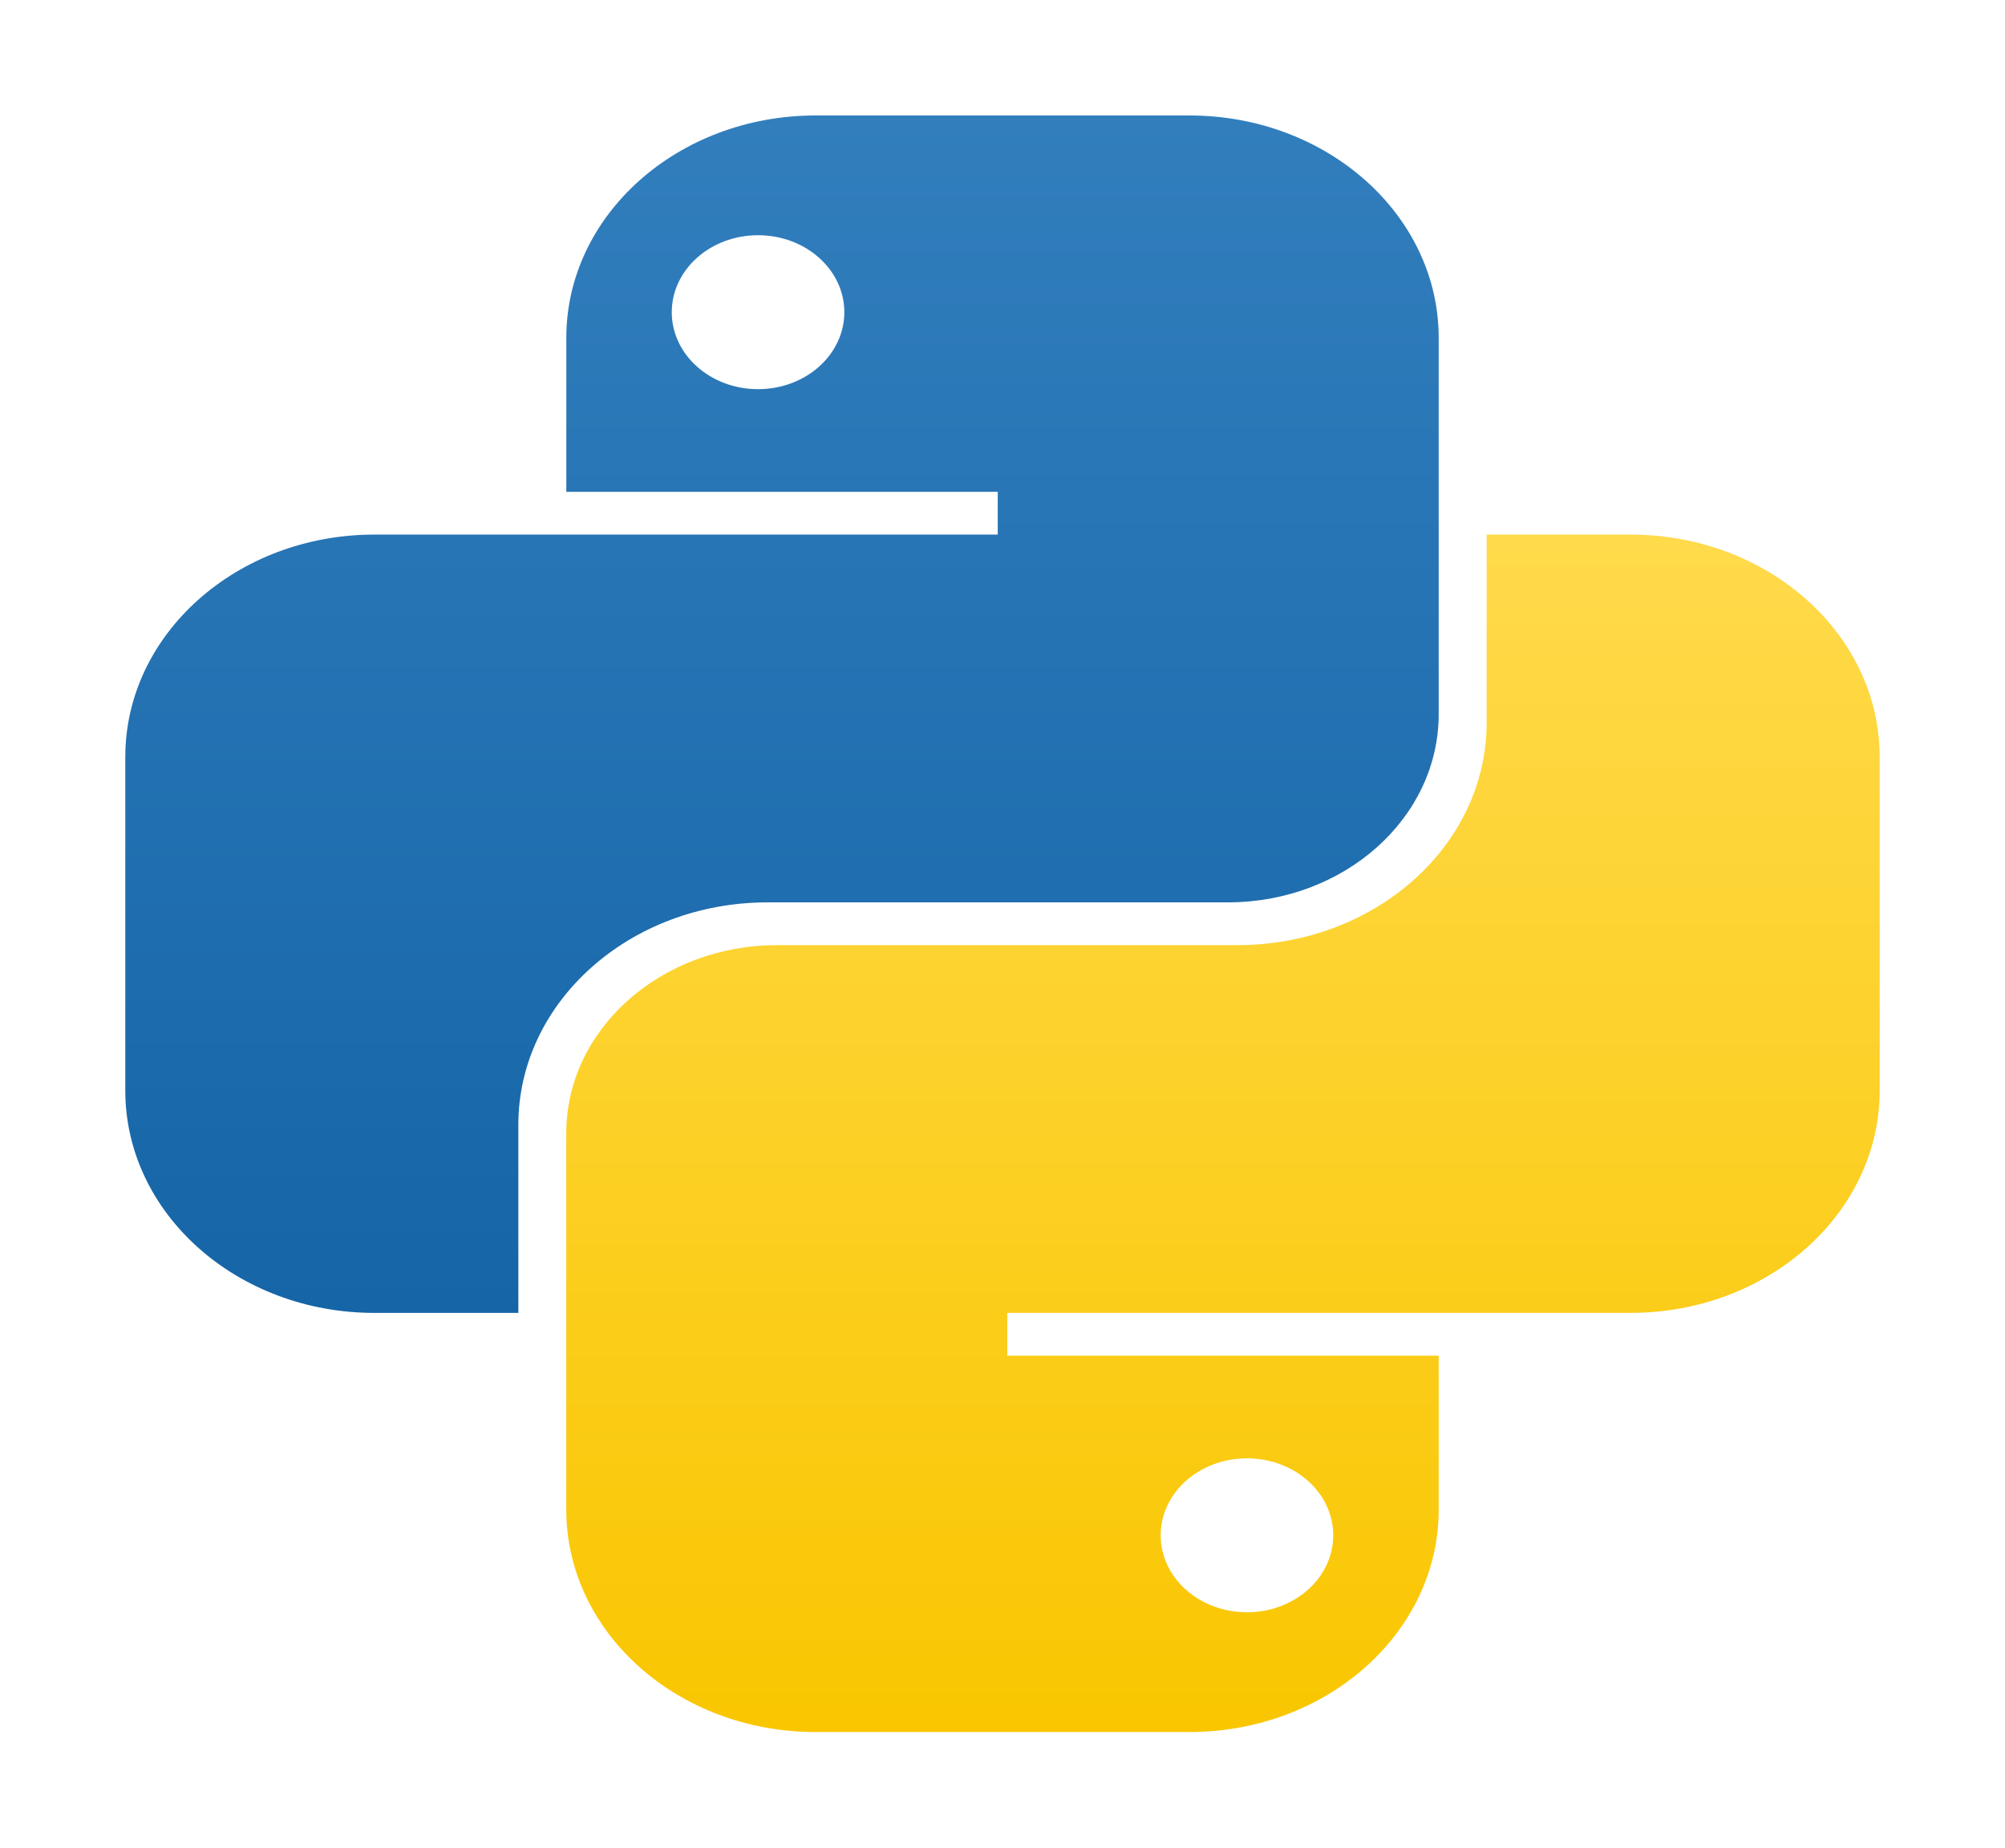
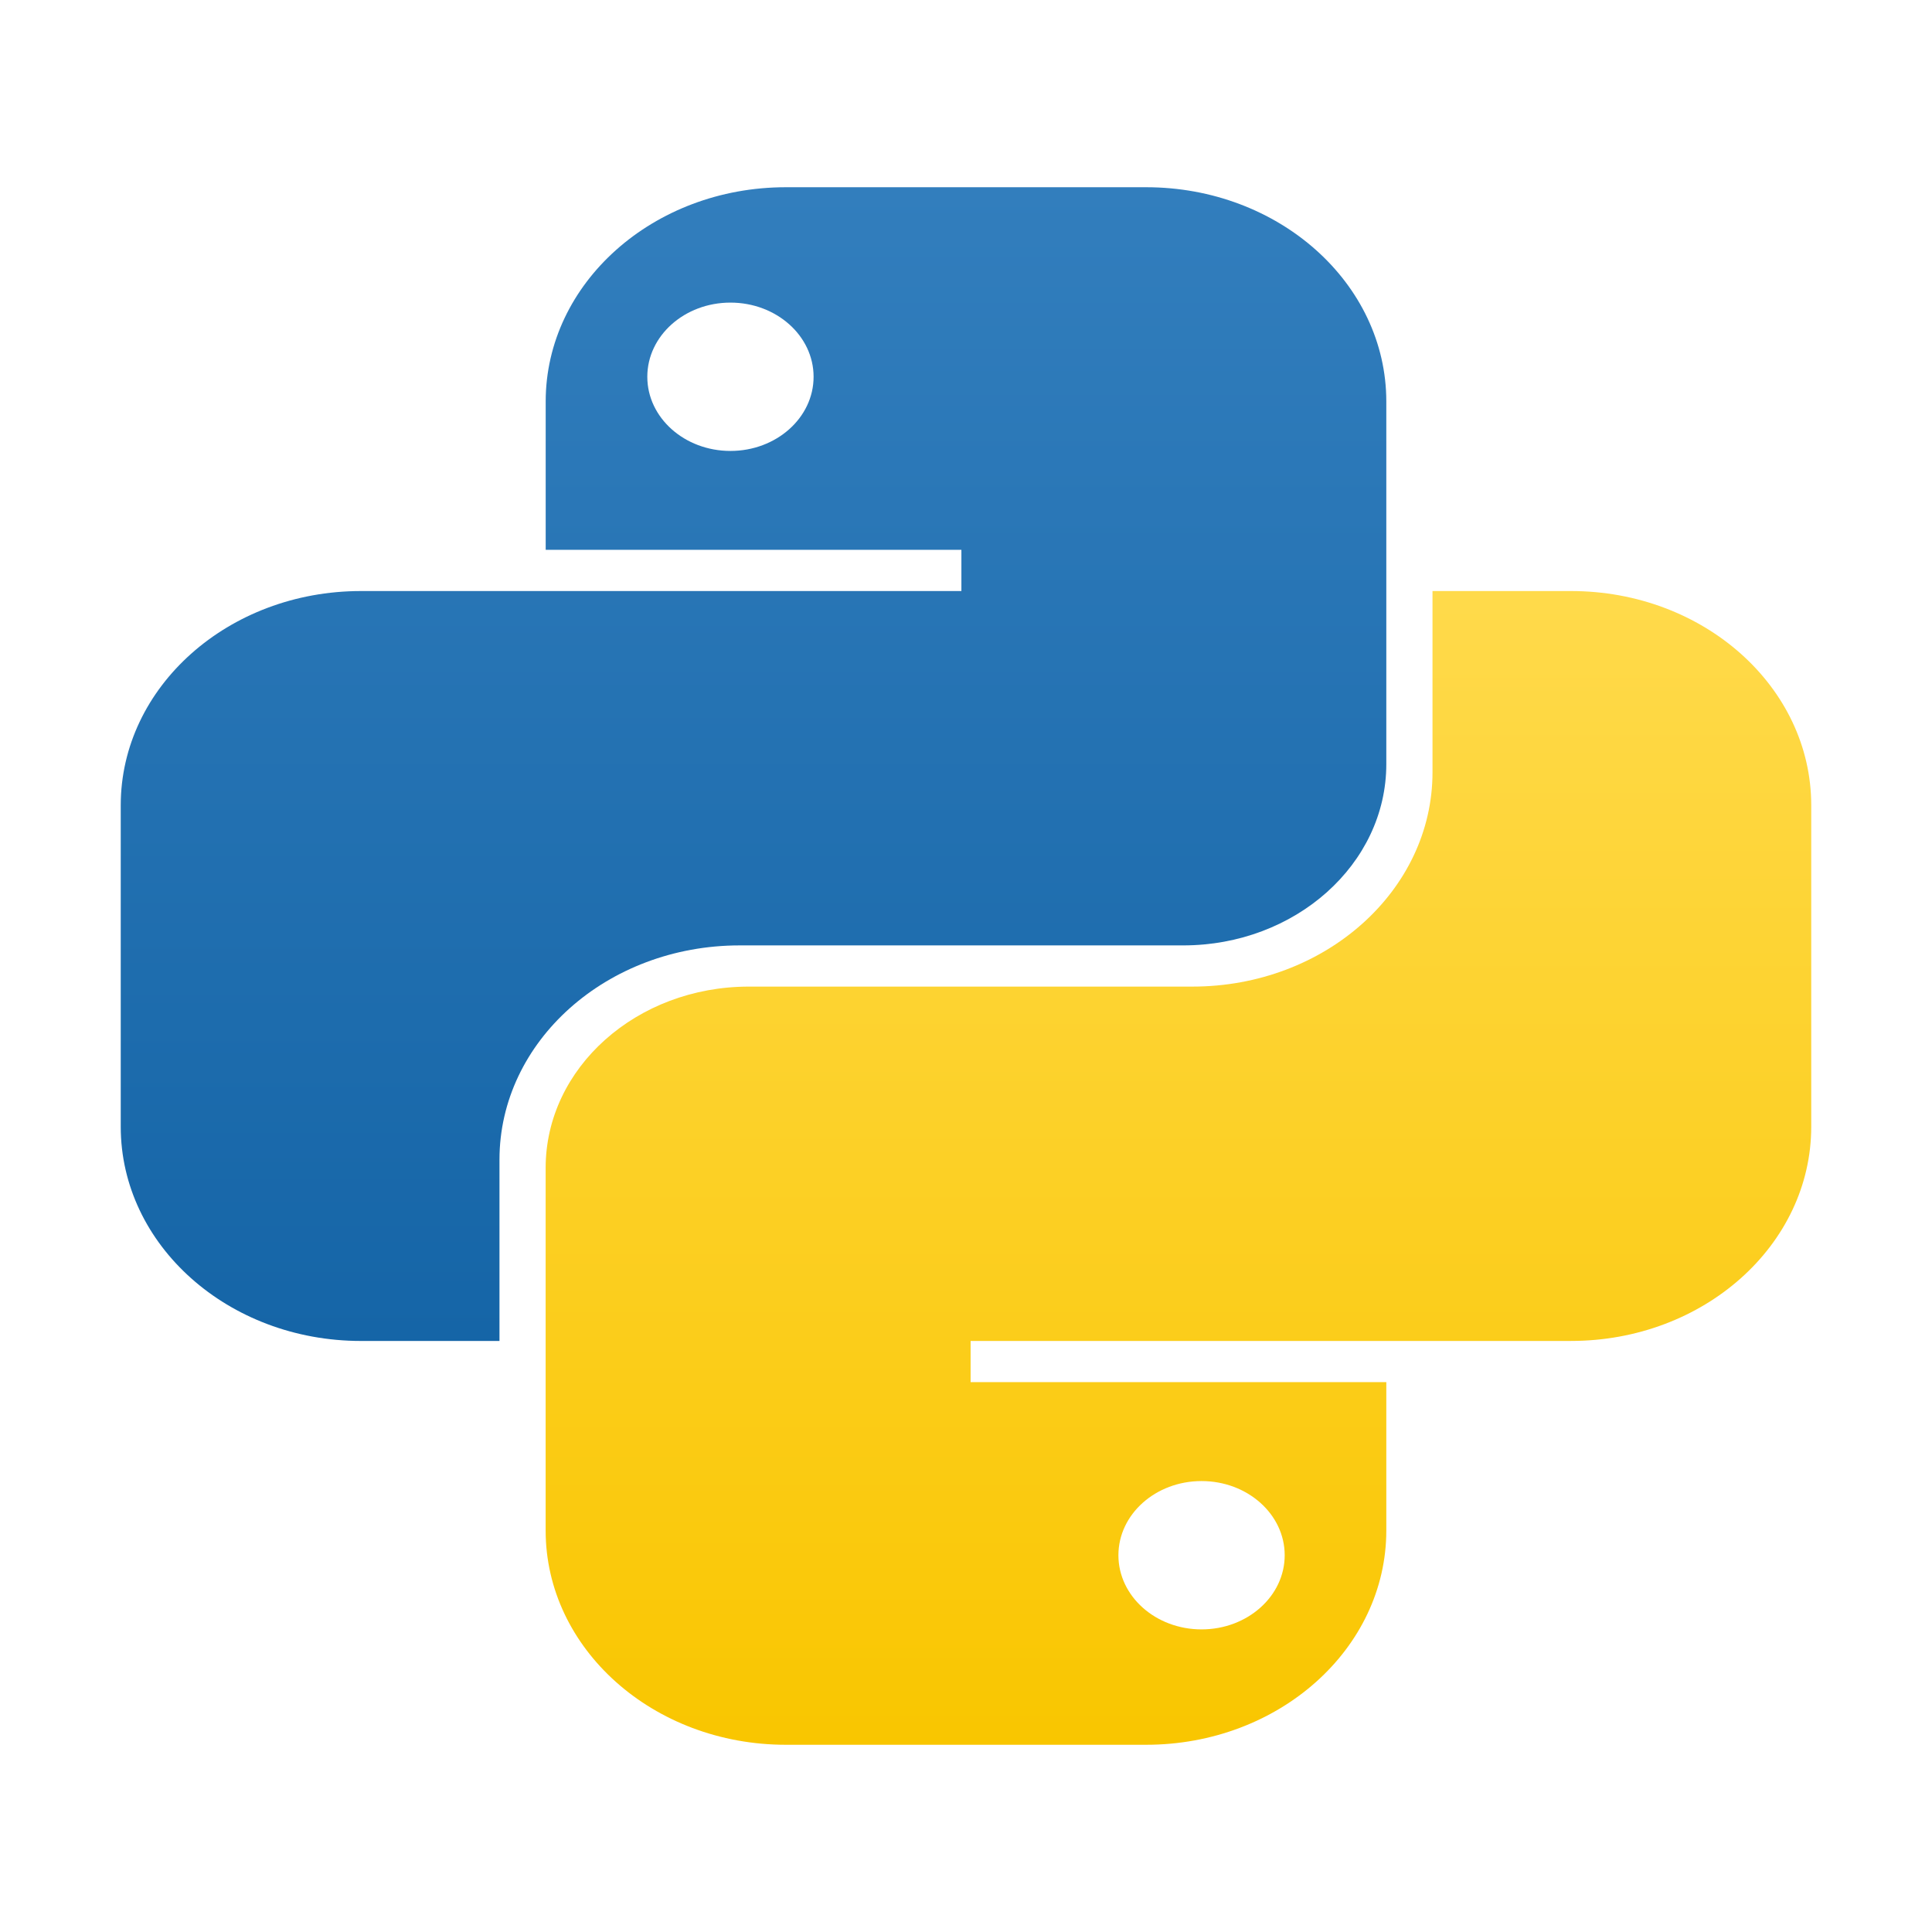
- <svg xmlns="http://www.w3.org/2000/svg" width="89" height="82" fill="none" viewBox="0 0 89 82">
+ <svg xmlns="http://www.w3.org/2000/svg" width="70" height="70" fill="none" viewBox="0 0 89 82">
  <path fill="url(#a)" fill-rule="evenodd" d="M36.202 5.125c-6.11 0-11.064 4.42-11.064 9.87v6.834h19.15v1.898H16.626c-6.11 0-11.064 4.419-11.064 9.87v14.806c0 5.451 4.953 9.87 11.064 9.87h6.383v-8.352c0-5.45 4.953-9.87 11.064-9.87H54.5c5.17 0 9.362-3.74 9.362-8.352V14.995c0-5.45-4.953-9.87-11.064-9.87H36.202Zm-2.553 12.148c2.115 0 3.83-1.53 3.83-3.416 0-1.887-1.715-3.417-3.83-3.417-2.116 0-3.83 1.53-3.83 3.417 0 1.886 1.714 3.416 3.83 3.416Z" clip-rule="evenodd" />
  <path fill="url(#b)" fill-rule="evenodd" d="M52.798 76.875c6.11 0 11.064-4.419 11.064-9.87V60.17h-19.15v-1.898h27.66c6.112 0 11.065-4.419 11.065-9.87V33.597c0-5.451-4.953-9.87-11.064-9.87H65.99v8.352c0 5.451-4.954 9.87-11.064 9.87H34.498c-5.17 0-9.362 3.74-9.362 8.352v16.704c0 5.451 4.954 9.87 11.064 9.87h16.597Zm2.553-12.148c-2.115 0-3.83 1.53-3.83 3.417 0 1.887 1.715 3.416 3.83 3.416s3.83-1.53 3.83-3.416c0-1.888-1.715-3.417-3.83-3.417Z" clip-rule="evenodd" />
  <defs>
    <linearGradient id="a" x1="34.712" x2="34.712" y1="5.125" y2="58.273" gradientUnits="userSpaceOnUse">
      <stop stop-color="#327EBD" />
      <stop offset="1" stop-color="#1565A7" />
    </linearGradient>
    <linearGradient id="b" x1="54.287" x2="54.287" y1="23.727" y2="76.875" gradientUnits="userSpaceOnUse">
      <stop stop-color="#FFDA4B" />
      <stop offset="1" stop-color="#F9C600" />
    </linearGradient>
  </defs>
</svg>
